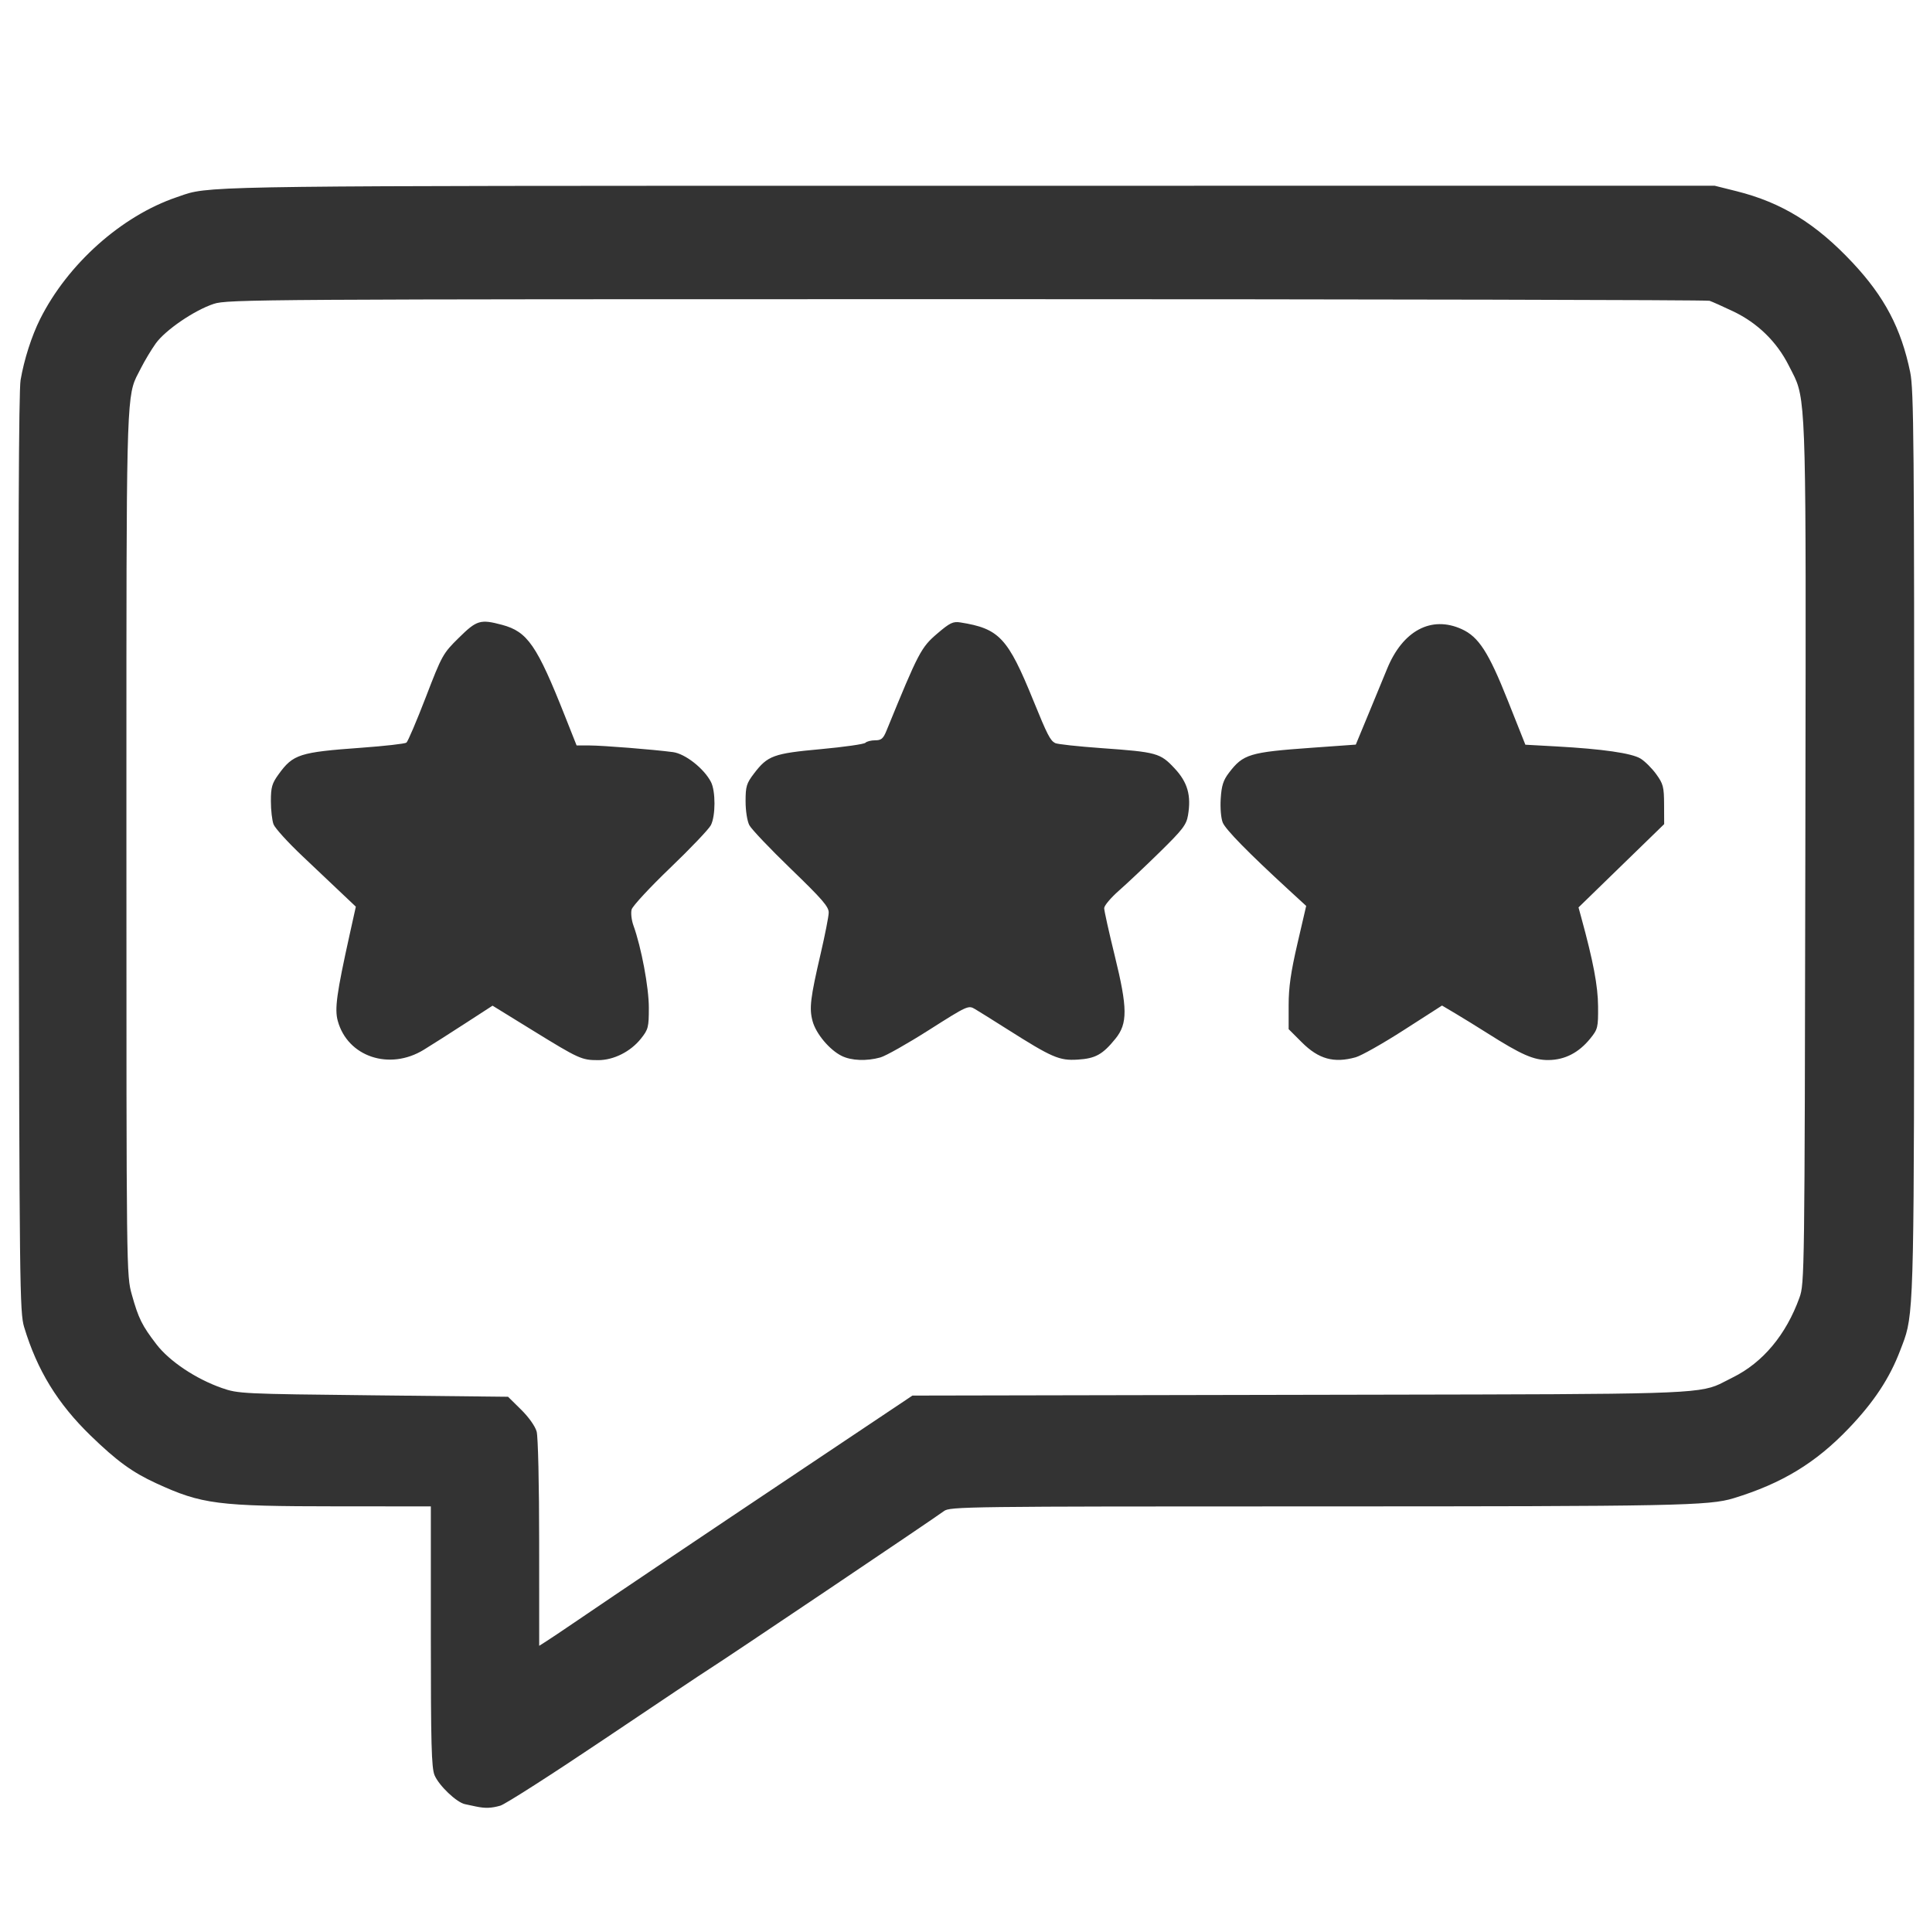
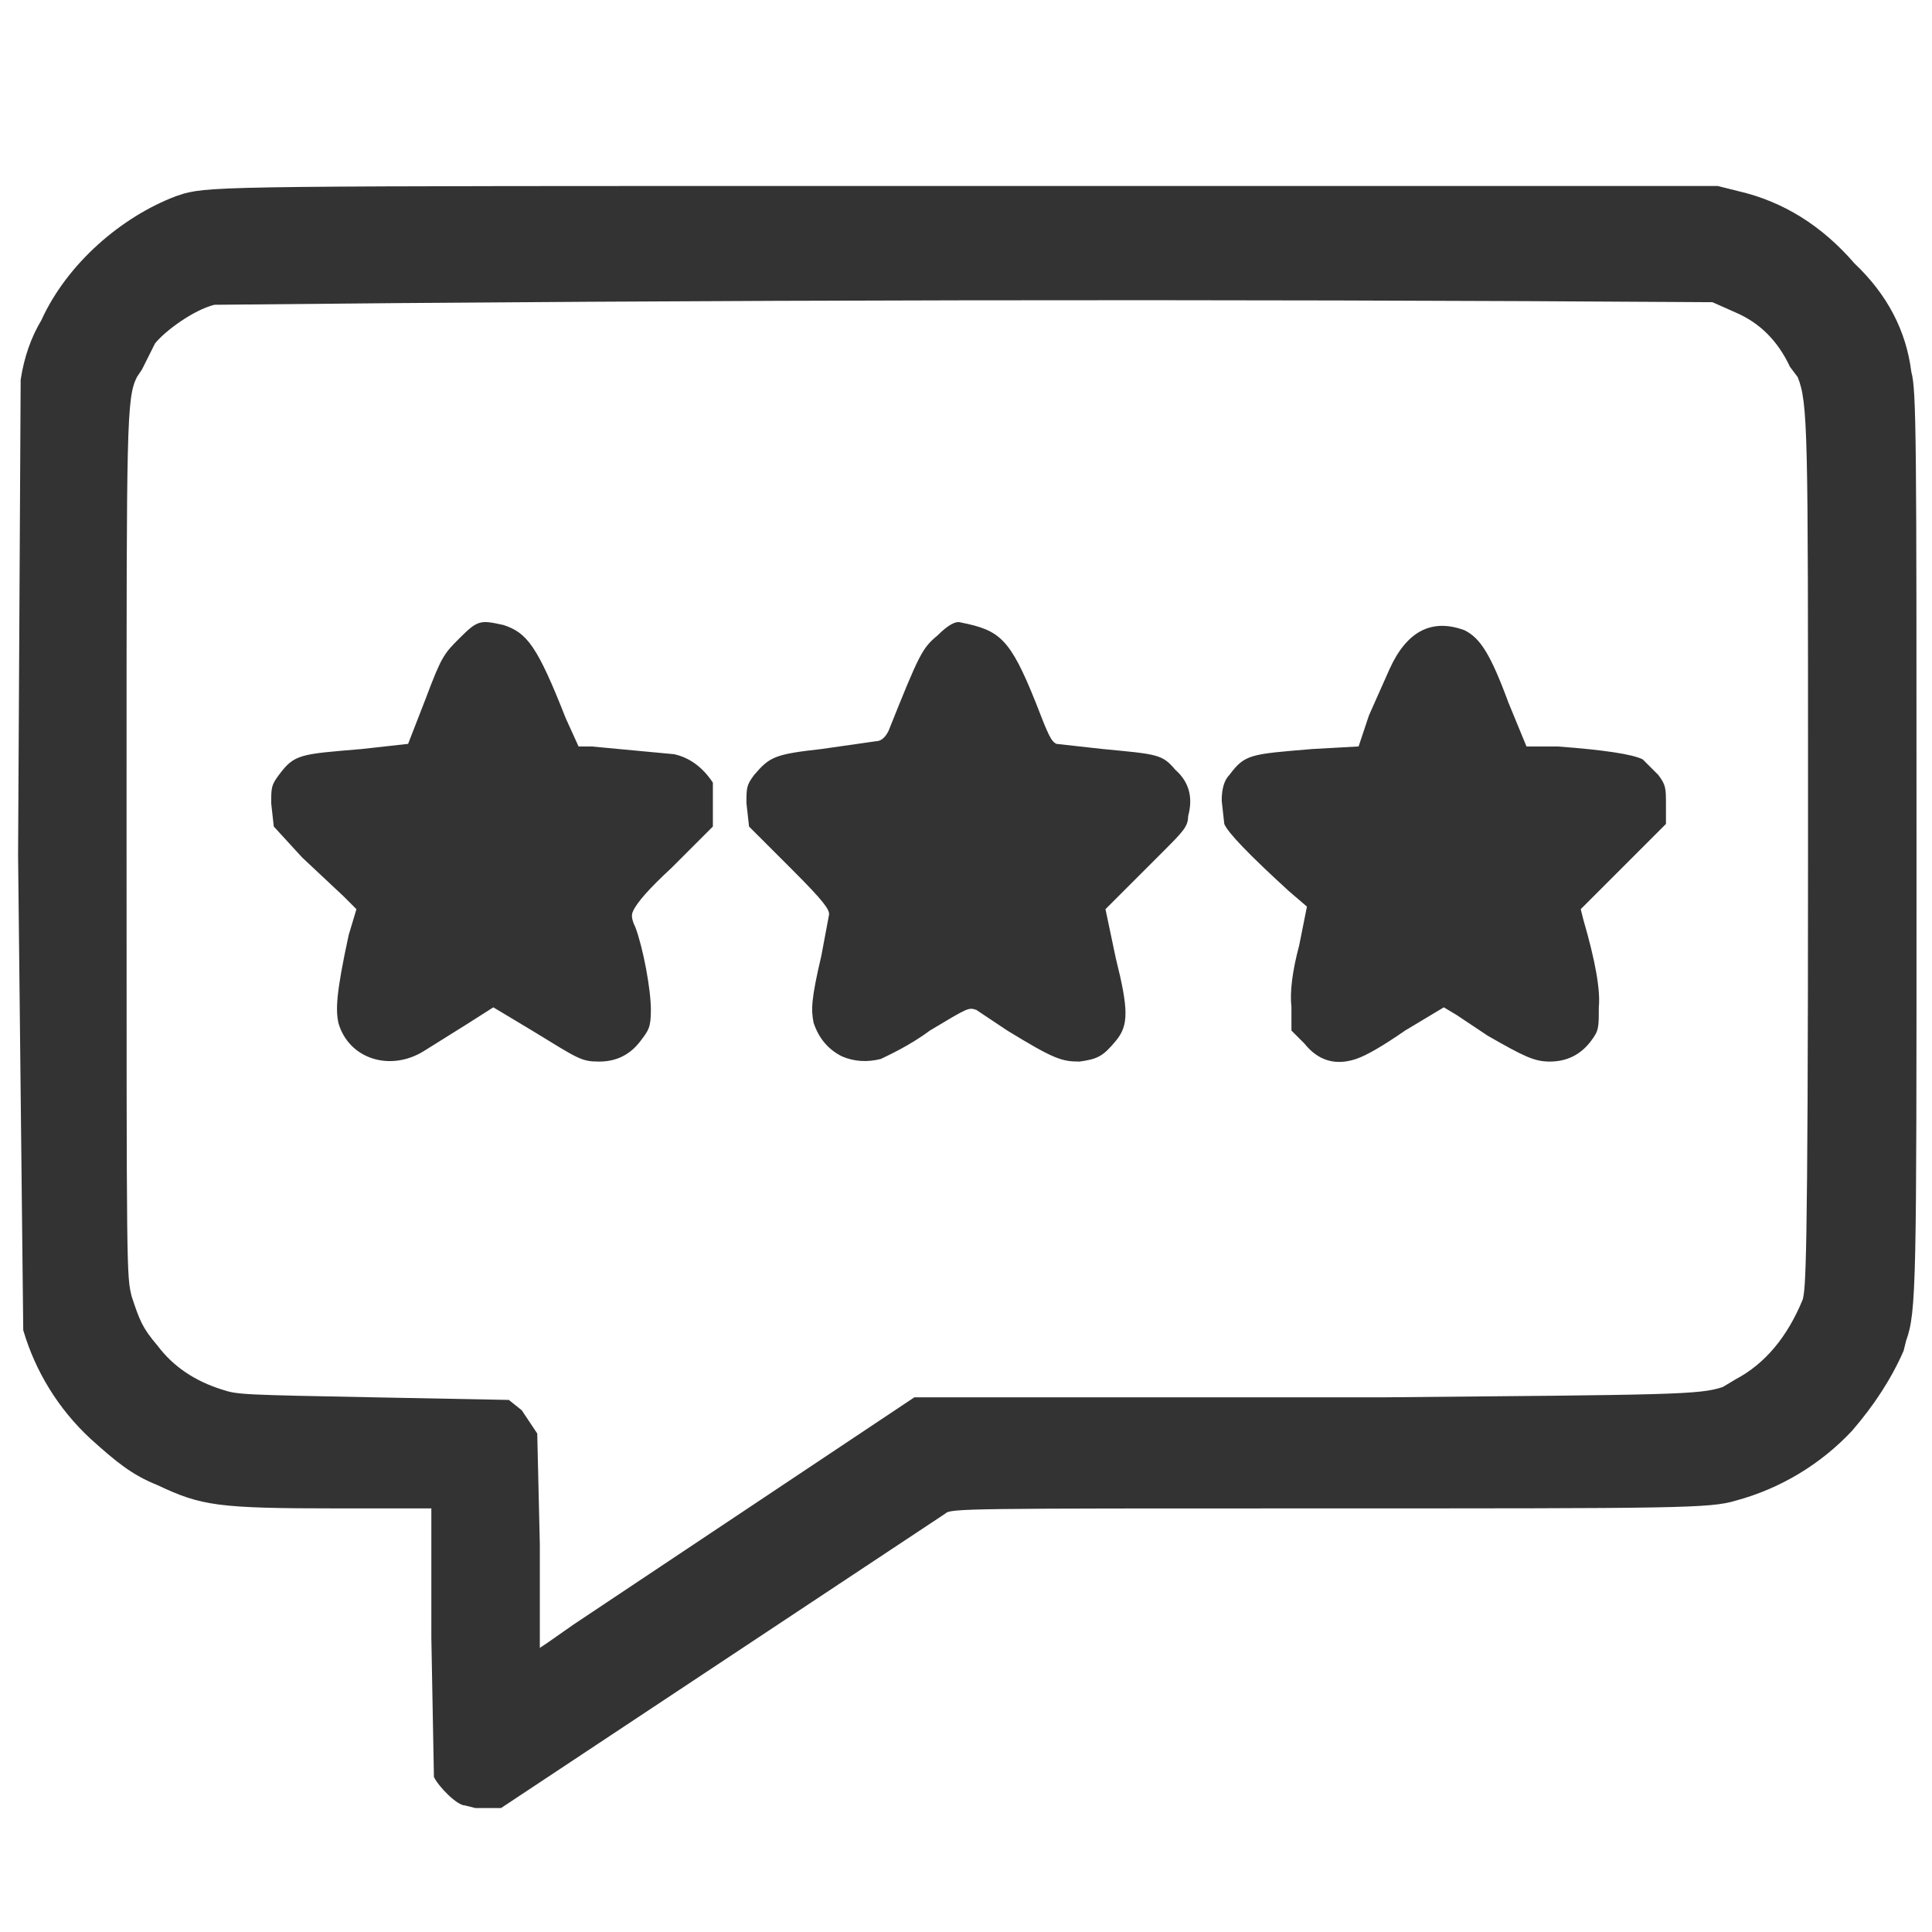
- <svg xmlns="http://www.w3.org/2000/svg" width="748" height="749" viewBox="0 40 748 749">
-   <g>
-     <path d="M 193.94 740.02 C190.45,741.02 188.07,741.10 184.50,740.35 C183.40,740.11 181.48,739.70 180.22,739.44 C176.94,738.73 170.13,732.24 168.44,728.21 C167.25,725.35 167.00,716.02 167.00,674.38 L 167.00 624.00 L 130.75 623.98 C84.23,623.96 78.29,623.20 60.50,615.02 C51.30,610.79 45.29,606.41 35.16,596.59 C22.33,584.14 14.41,571.23 9.36,554.50 C7.64,548.82 7.53,539.00 7.24,371.00 C7.02,250.03 7.26,191.54 7.98,187.33 C9.33,179.42 12.26,170.26 15.55,163.69 C26.25,142.33 47.12,123.71 68.47,116.46 C69.58,116.08 70.52,115.74 71.46,115.42 C81.56,112.03 92.80,112.03 340.08,112.02 C351.41,112.02 363.22,112.02 375.56,112.02 L 664.62 112.00 L 673.06 114.11 C690.63,118.51 703.90,126.68 718.10,141.84 C730.50,155.09 736.91,167.28 740.42,184.27 C741.83,191.07 742.00,211.24 741.97,366.71 C741.96,372.85 741.96,378.79 741.96,384.53 C741.94,536.35 741.93,548.47 738.16,559.26 C737.69,560.61 737.16,561.93 736.56,563.50 C732.49,574.26 726.36,583.55 716.59,593.76 C703.78,607.17 690.71,615.10 672.00,620.83 C662.47,623.75 649.81,624.00 510.56,624.00 C374.09,624.00 368.17,624.08 365.88,625.83 C362.95,628.09 280.55,683.54 274.99,687.00 C272.78,688.38 254.41,700.65 234.17,714.27 C213.92,727.89 195.82,739.48 193.94,740.02 ZM 208.99 638.27 L 209.00 678.05 L 211.75 676.30 C213.26,675.34 217.88,672.25 222.00,669.44 C240.14,657.09 272.56,635.28 311.59,609.19 L 353.67 581.04 L 504.09 580.75 C515.27,580.72 525.65,580.70 535.28,580.69 C648.13,580.49 658.26,580.47 666.58,576.58 C668.11,575.87 669.58,575.02 671.62,574.02 C683.29,568.27 692.33,557.45 697.50,543.07 C699.47,537.60 699.50,534.61 699.78,371.00 C699.79,362.08 699.81,353.61 699.82,345.57 C700.06,207.30 700.08,195.71 695.64,186.21 C694.97,184.78 694.21,183.41 693.33,181.66 C688.69,172.45 681.22,165.18 671.79,160.70 C667.78,158.79 663.67,156.96 662.65,156.61 C661.64,156.27 532.01,155.99 374.59,155.98 C100.53,155.98 88.14,156.06 82.86,157.80 C75.31,160.29 64.08,167.96 60.35,173.18 C58.65,175.56 56.08,179.85 54.62,182.73 C53.94,184.08 53.35,185.14 52.82,186.23 C48.99,194.21 48.99,204.04 49.00,340.96 C49.00,349.14 49.00,357.78 49.00,366.90 C49.00,534.32 49.00,534.37 51.11,541.94 C53.68,551.14 55.04,553.87 60.65,561.18 C65.69,567.75 75.94,574.59 86.00,578.11 C92.34,580.32 93.75,580.39 144.71,580.94 L 196.93 581.50 L 201.98 586.48 C204.93,589.38 207.44,592.92 208.01,594.98 C208.57,597.00 208.99,615.43 208.99,638.27 ZM 164.29 446.96 C150.98,455.15 134.72,449.69 130.92,435.76 C129.66,431.15 130.49,425.13 135.49,402.50 L 137.93 391.50 L 132.71 386.56 C129.85,383.84 122.90,377.27 117.28,371.95 C111.66,366.64 106.60,361.07 106.03,359.58 C105.46,358.09 105.00,354.04 105.00,350.58 C105.00,345.20 105.43,343.71 107.98,340.19 C113.61,332.41 116.07,331.62 140.00,329.89 C149.07,329.23 156.97,328.34 157.54,327.90 C158.10,327.47 161.48,319.55 165.04,310.31 C171.32,293.99 171.68,293.34 177.85,287.26 C184.79,280.41 186.19,279.99 194.58,282.23 C204.49,284.88 208.10,290.12 219.04,317.74 L 223.50 328.99 L 228.50 329.00 C233.65,329.01 253.15,330.56 260.86,331.58 C265.60,332.21 272.87,337.92 275.58,343.15 C277.42,346.72 277.40,356.32 275.54,359.92 C274.74,361.47 267.65,368.91 259.79,376.45 C251.93,383.99 245.20,391.25 244.83,392.59 C244.47,393.92 244.78,396.70 245.52,398.76 C248.59,407.24 251.50,422.78 251.50,430.66 C251.50,438.25 251.29,439.08 248.44,442.66 C244.42,447.71 237.88,451.00 231.85,451.00 C225.47,451.00 224.36,450.49 206.48,439.47 L 190.92 429.88 L 180.42 436.69 C174.65,440.44 167.39,445.06 164.29,446.96 ZM 341.25 449.95 C335.89,451.44 330.01,451.21 326.26,449.36 C321.54,447.03 316.28,440.75 314.97,435.88 C313.62,430.89 314.10,426.94 318.14,409.56 C319.79,402.45 321.18,395.38 321.22,393.86 C321.29,391.56 318.80,388.68 306.60,376.89 C298.51,369.08 291.24,361.43 290.45,359.90 C289.62,358.30 289.00,354.32 289.00,350.63 C289.00,344.86 289.36,343.69 292.26,339.88 C297.56,332.93 299.82,332.10 318.14,330.43 C327.12,329.60 334.90,328.50 335.43,327.97 C335.97,327.43 337.68,327.00 339.25,327.00 C341.61,327.00 342.37,326.35 343.63,323.25 C356.08,292.78 357.00,291.01 363.34,285.59 C368.19,281.45 369.43,280.85 372.24,281.30 C387.32,283.69 390.64,287.23 400.51,311.50 C405.96,324.90 407.08,327.08 409.00,328.08 C409.83,328.51 417.92,329.39 427.00,330.04 C448.41,331.57 449.73,331.93 455.28,337.87 C460.34,343.27 461.79,348.36 460.49,356.08 C459.86,359.76 458.43,361.63 449.63,370.26 C444.06,375.73 436.91,382.48 433.75,385.25 C430.59,388.03 428.00,391.10 428.00,392.08 C428.00,393.06 429.85,401.39 432.11,410.58 C437.09,430.84 437.14,436.79 432.38,442.67 C427.40,448.82 424.62,450.37 417.74,450.79 C410.61,451.24 407.86,450.05 390.42,439.00 C384.96,435.54 379.33,432.02 377.90,431.18 C375.37,429.67 374.95,429.86 360.15,439.27 C351.82,444.57 343.31,449.38 341.25,449.95 ZM 525.47 449.89 C517.01,452.24 511.13,450.60 504.61,444.09 L 499.50 438.98 L 499.50 429.74 C499.50,422.77 500.34,416.90 502.90,405.86 L 506.30 391.21 L 499.40 384.87 C483.89,370.61 475.09,361.63 473.96,358.91 C473.28,357.26 472.94,353.28 473.17,349.63 C473.49,344.57 474.16,342.48 476.36,339.60 C481.89,332.35 484.31,331.62 508.49,329.89 L 525.53 328.67 L 530.33 317.08 C532.97,310.71 536.26,302.73 537.64,299.35 C543.69,284.48 554.81,278.55 566.58,283.90 C573.16,286.89 576.99,292.82 584.46,311.61 L 591.26 328.71 L 603.38 329.38 C621.21,330.37 632.46,331.99 635.91,334.09 C637.57,335.10 640.30,337.82 641.97,340.12 C644.70,343.89 645.00,345.05 645.03,351.90 L 645.06 359.50 L 628.46 375.64 L 611.86 391.79 L 612.91 395.64 C617.59,412.73 619.39,422.25 619.44,430.15 C619.50,438.36 619.34,439.00 616.43,442.60 C611.97,448.12 606.56,450.90 600.21,450.96 C594.46,451.00 589.77,448.94 576.50,440.53 C572.65,438.09 567.13,434.69 564.23,432.96 L 558.95 429.83 L 544.20 439.30 C536.09,444.52 527.66,449.28 525.47,449.89 Z" fill="rgb(51,51,51)" />
-   </g>
+ <svg xmlns="http://www.w3.org/2000/svg" width="748" height="748" viewBox="0 40 748 748">
+   <path fill="#333" d="M194 740h-10l-4-1c-3 0-10-7-12-11l-1-54v-50h-36c-47 0-53-1-70-9-10-4-16-9-26-18a93 93 0 0 1-26-42L7 371l1-184q2-13 8-23c10-22 31-40 52-48l3-1c11-3 22-3 269-3h325l8 2q26 6 45 28 19 18 22 42c2 7 2 27 2 183v18c0 151 0 163-4 174l-1 4q-7 16-20 31a96 96 0 0 1-45 27c-10 3-22 3-161 3-137 0-143 0-145 2zm15-102v40l3-2 10-7 90-60 42-28h181c113-1 123-1 132-4l5-3q17-9 26-31c1-5 2-8 2-172v-25c0-139 0-150-4-160l-3-4q-7-15-21-21l-9-4a34331 34331 0 0 0-580 1c-8 2-19 10-23 15l-5 10-2 3c-4 8-4 18-4 155v26c0 167 0 167 2 175 3 9 4 12 10 19q9 12 25 17c6 2 8 2 59 3l52 1 5 4 6 9zm-45-191c-13 8-29 3-33-11-1-5-1-11 4-34l3-10-5-5-16-15-11-12-1-9c0-6 0-7 3-11 6-8 8-8 32-10l18-2 7-18c6-16 7-17 13-23 7-7 8-7 17-5 9 3 13 8 24 36l5 11h5l32 3q9 2 15 11v17l-16 16q-13 12-15 17-1 2 1 6c3 8 6 24 6 32 0 7-1 8-4 12q-6 8-16 8c-7 0-8-1-26-12l-15-9-11 7zm177 3q-8 2-15-1-8-4-11-13c-1-5-1-9 3-26l3-16c0-2-2-5-14-17l-17-17-1-9c0-6 0-7 3-11 6-7 8-8 26-10l21-3q3 0 5-4c12-30 13-32 19-37q6-6 9-5c15 3 19 6 29 31 5 13 6 15 8 16l18 2c21 2 23 2 28 8q8 7 5 18c0 4-2 6-10 14l-22 22 4 19c5 20 5 26 0 32s-7 7-14 8c-7 0-10-1-28-12l-12-8c-3-1-3-1-18 8-8 6-17 10-19 11m184 0q-12 4-20-6l-5-5v-9q-1-9 3-24l3-15-7-6q-23-21-25-26l-1-9q0-7 3-10c6-8 8-8 32-10l18-1 4-12 8-18q10-22 29-15c6 3 10 9 17 28l7 17h12q27 2 33 5l6 6c3 4 3 5 3 12v7l-17 17-16 16 1 4q7 24 6 34c0 8 0 9-3 13q-6 8-16 8c-6 0-10-2-24-10l-12-8-5-3-15 9q-13 9-19 11" />
</svg>
